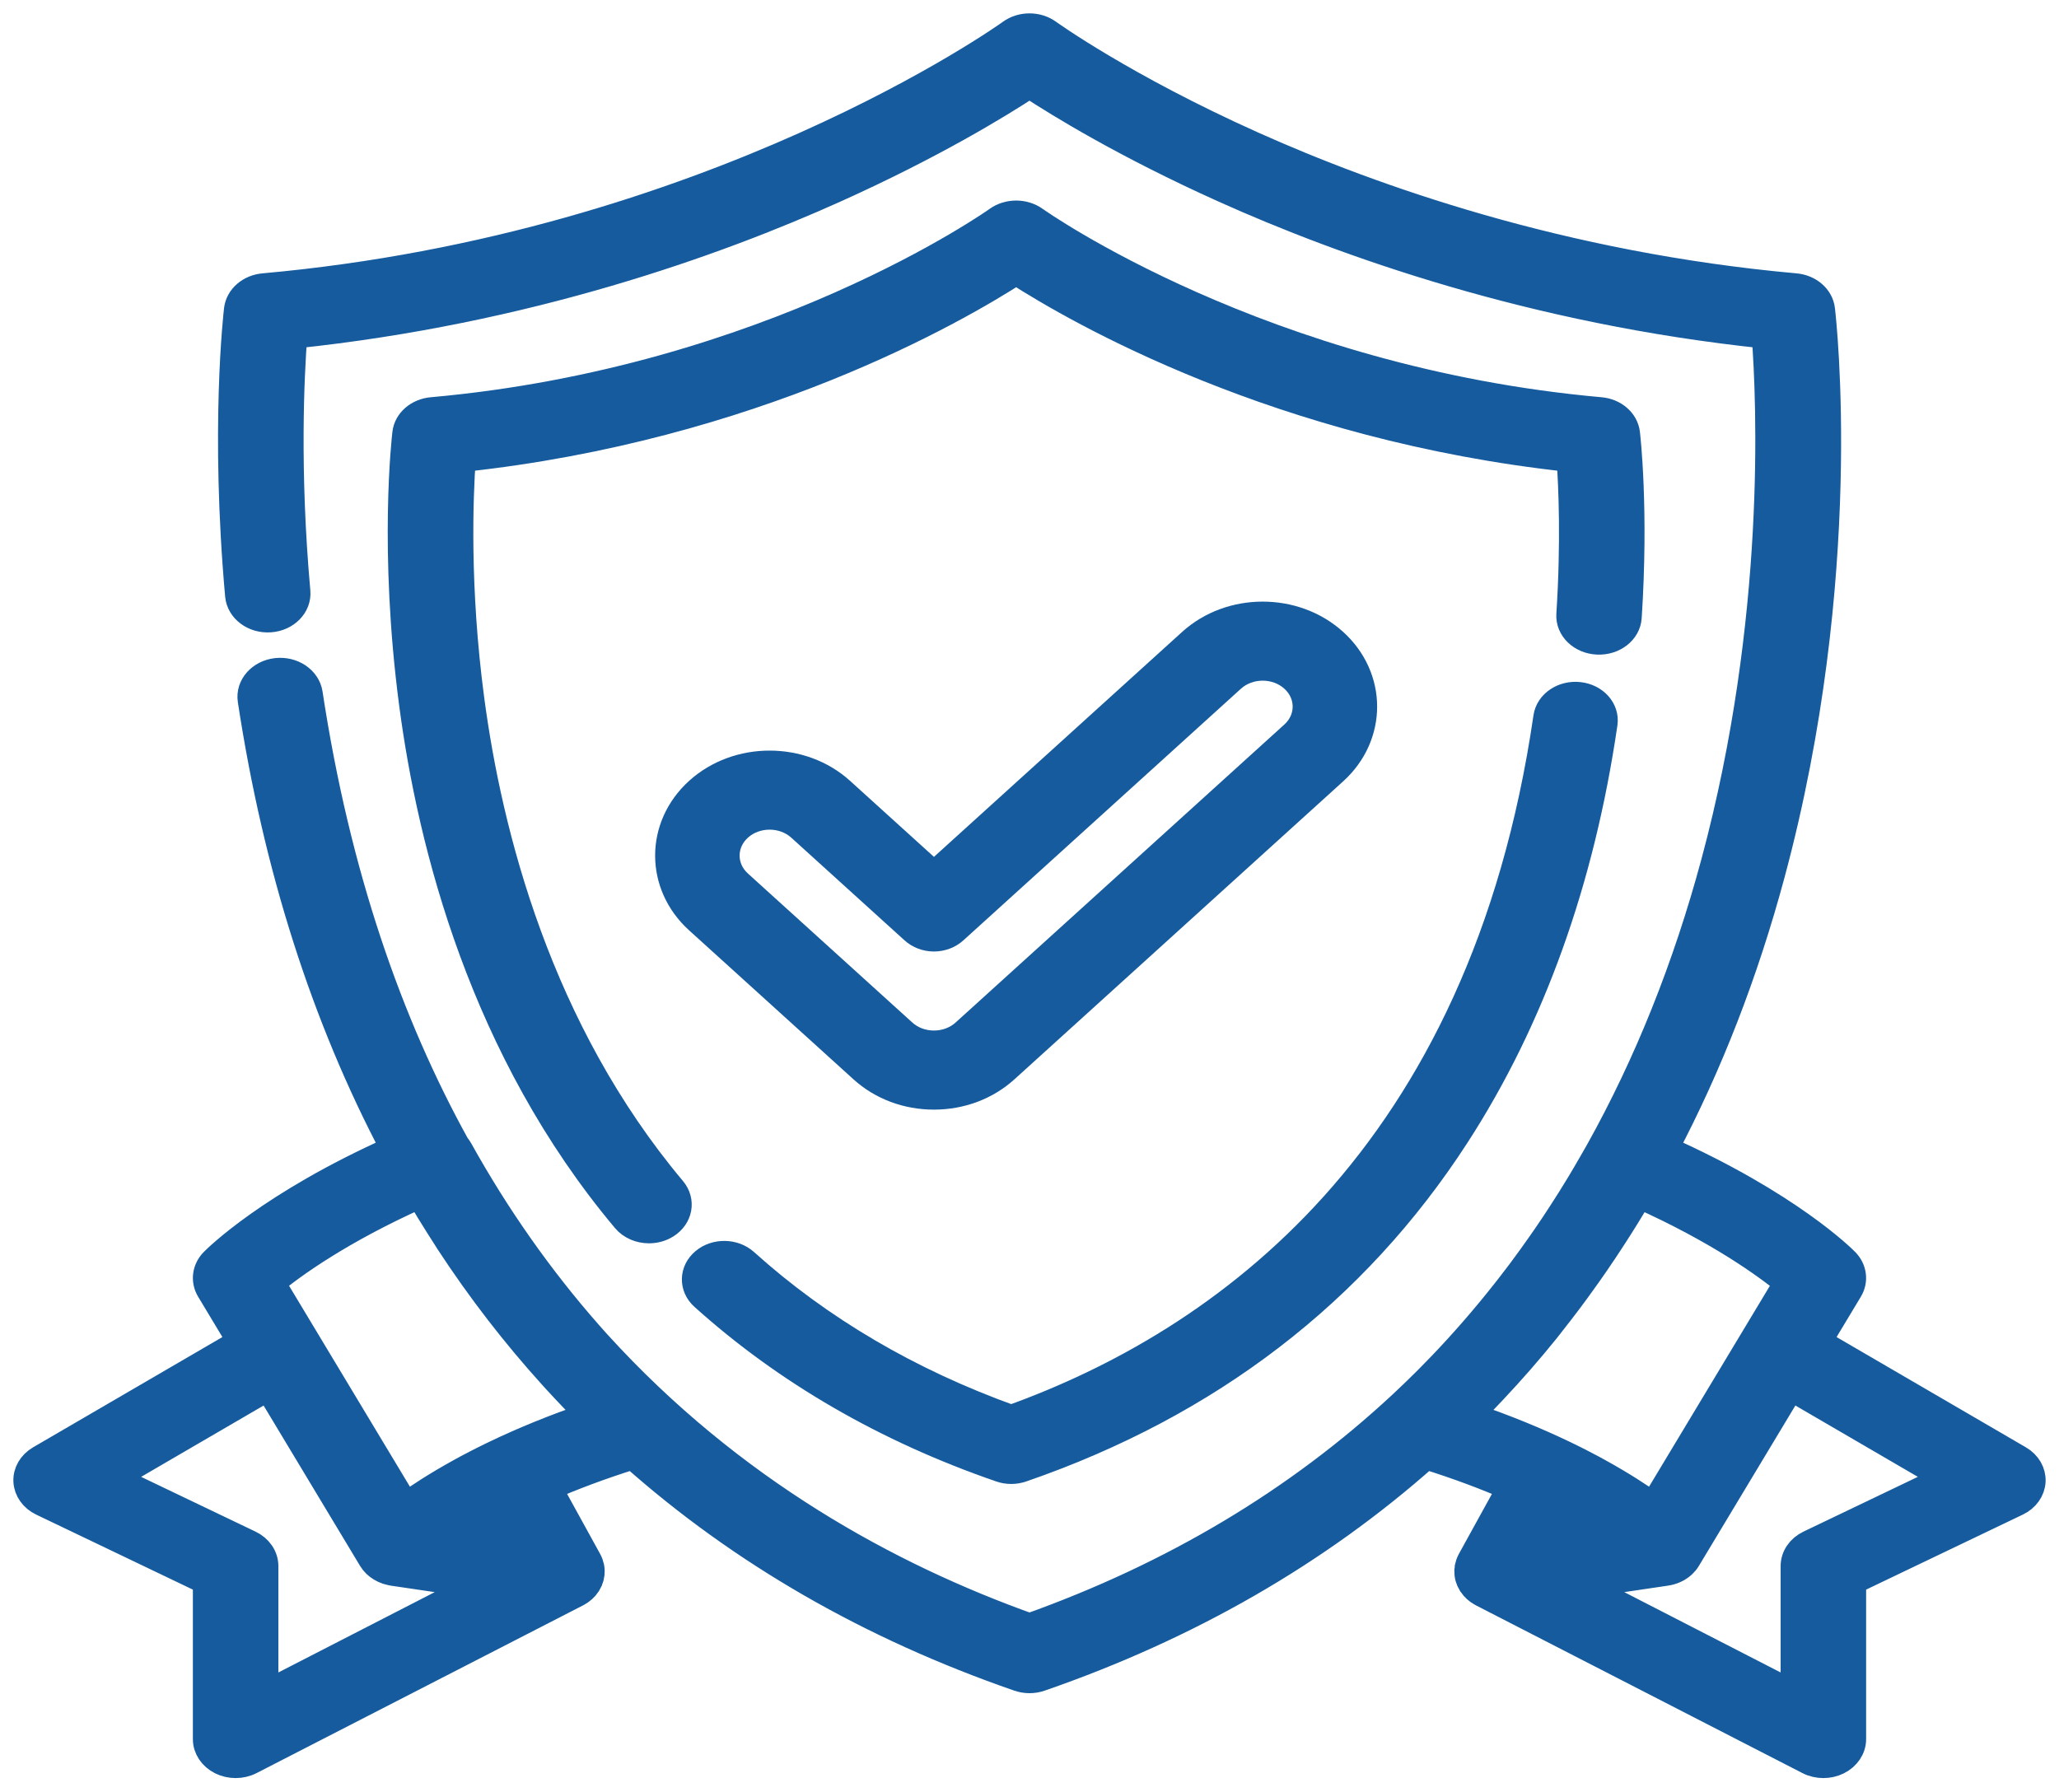
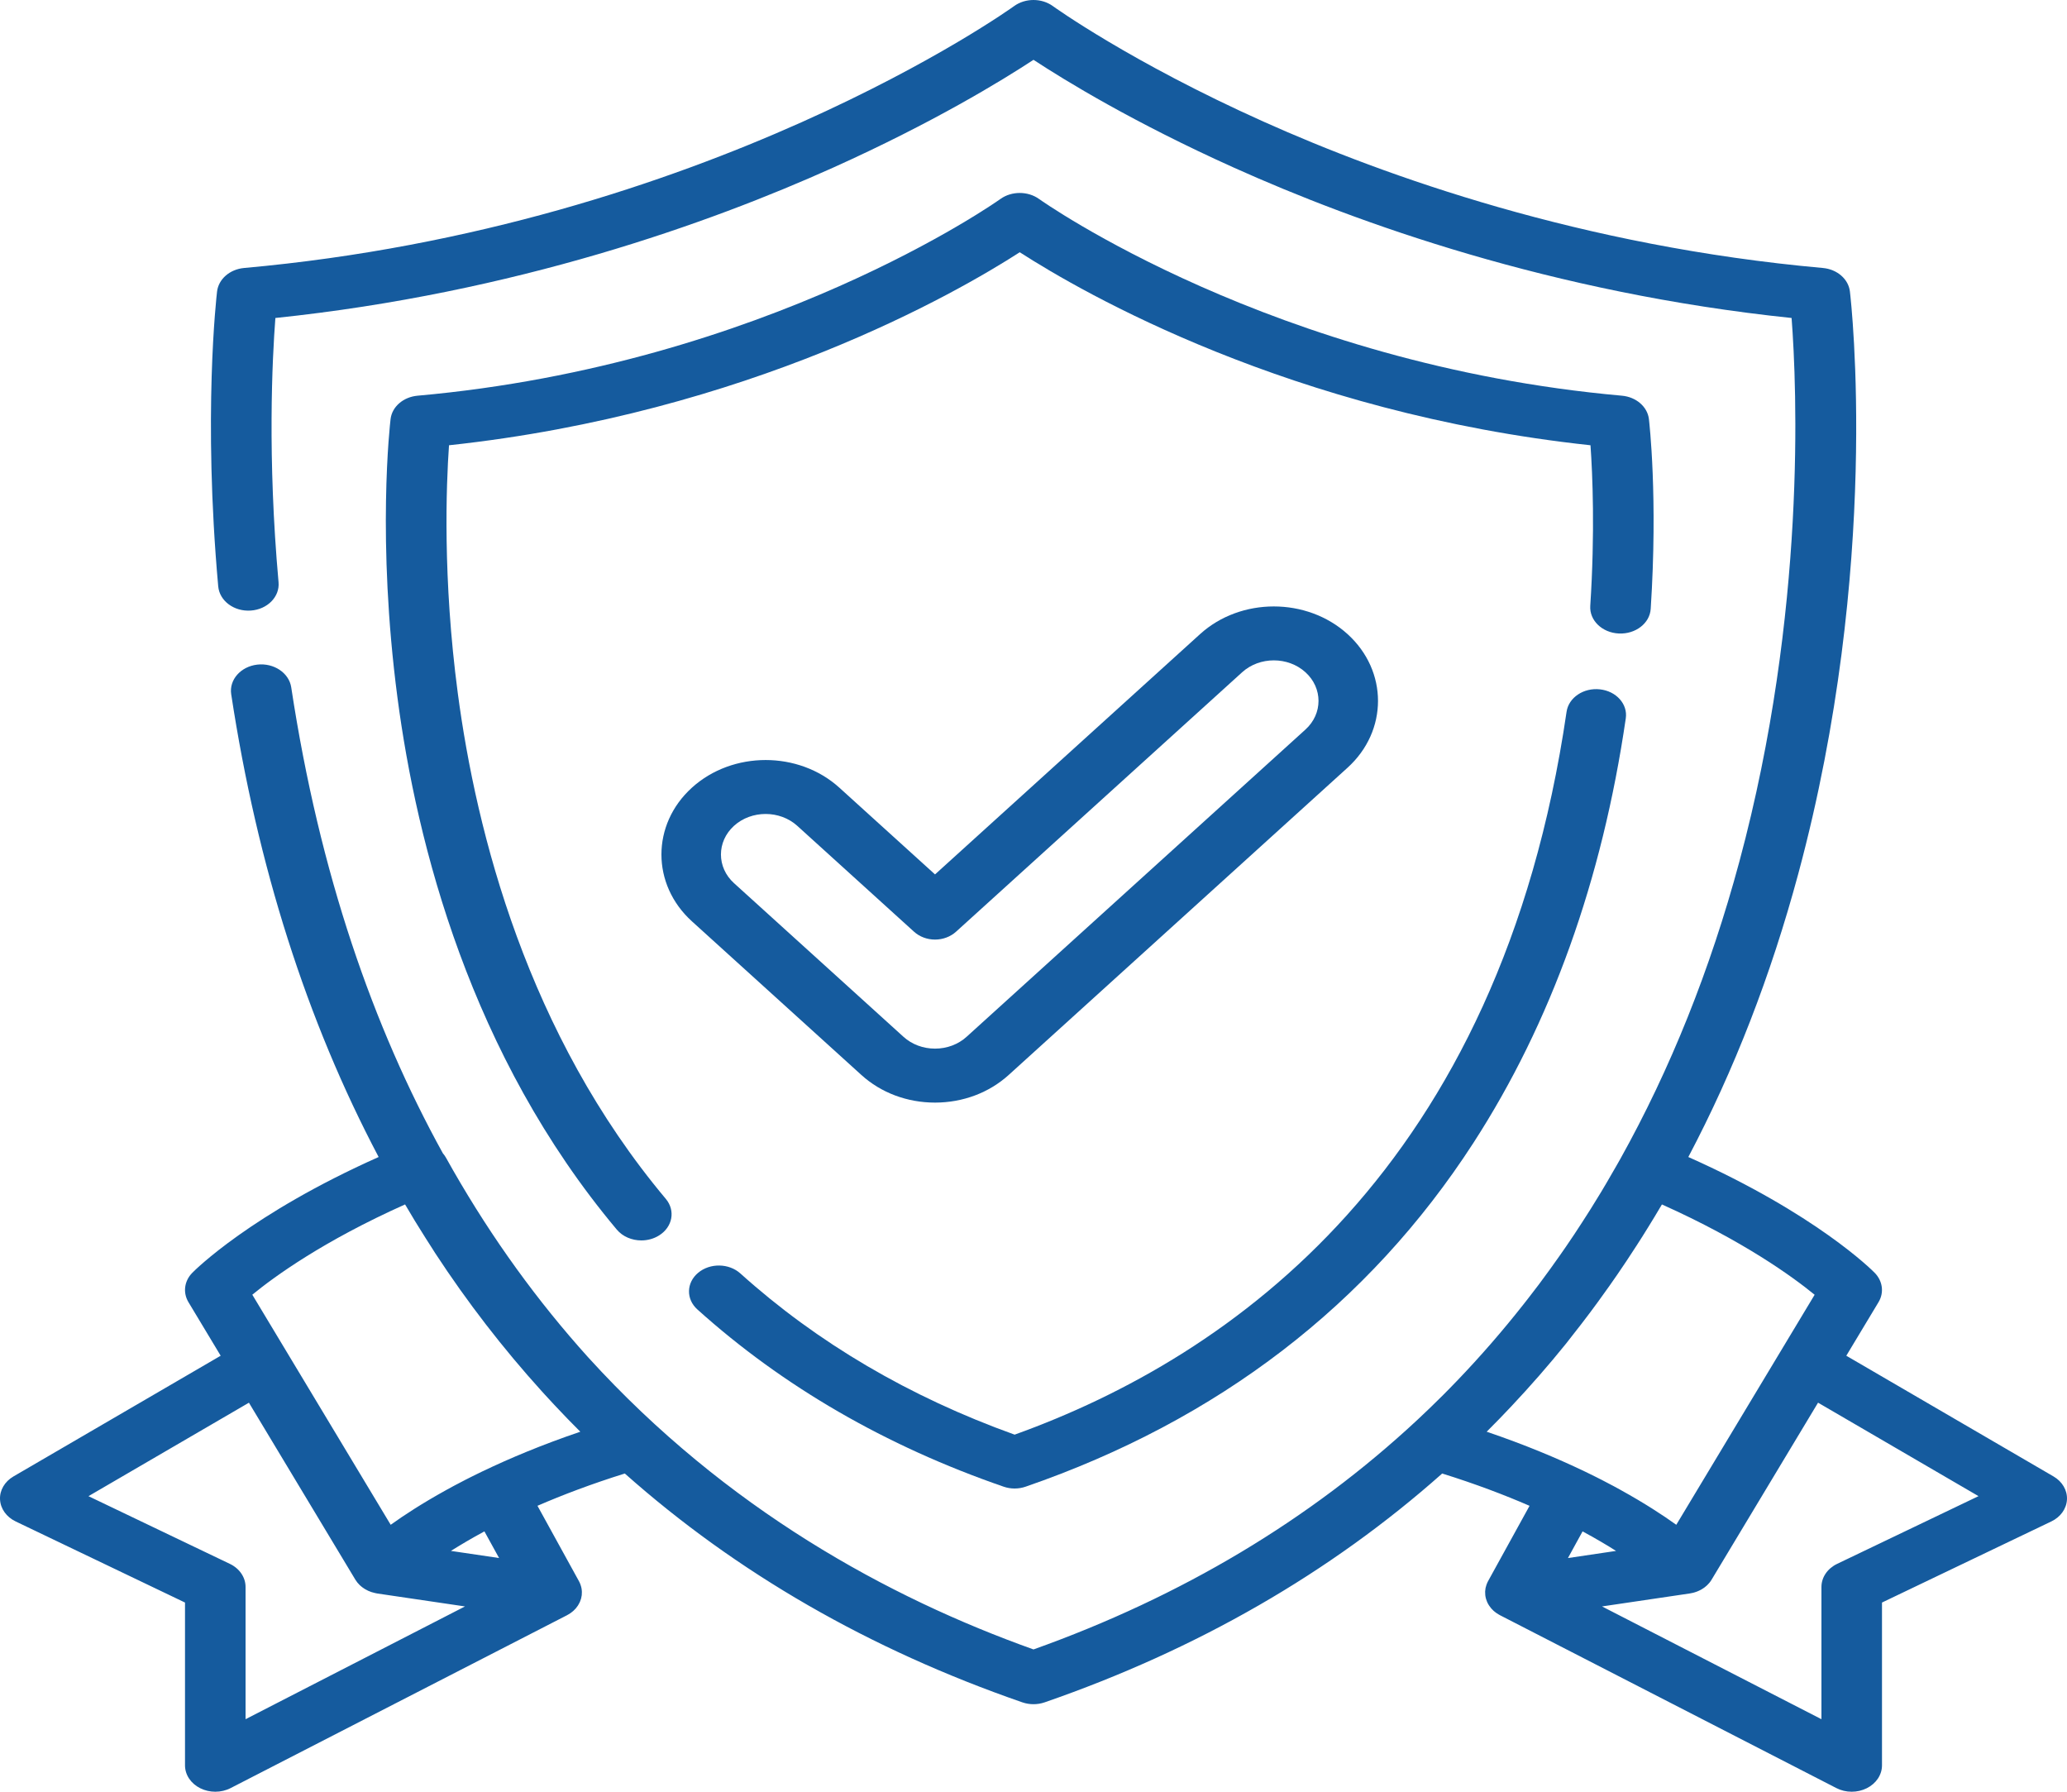
- <svg xmlns="http://www.w3.org/2000/svg" width="77px" height="67px" viewBox="0 0 77 67" version="1.1">
+ <svg xmlns="http://www.w3.org/2000/svg" width="75px" height="65px" viewBox="0 0 75 65" version="1.1">
  <defs />
-   <g id="visual_ent" stroke="none" stroke-width="1" fill="none" fill-rule="evenodd">
-     <g id="04empresa_01" transform="translate(-681, -2955)" fill="#155B9E" fill-rule="nonzero" stroke="#155B9E">
-       <g id="shield" transform="translate(682, 2956)">
-         <path d="M74.512,53.563 L66.992,49.183 L68.161,47.24 C68.369,46.894 68.314,46.473 68.023,46.176 C67.934,46.084 65.898,44.041 61.26,41.974 C62.919,38.831 64.255,35.393 65.252,31.69 C68.253,20.546 67.171,10.977 67.123,10.575 C67.07,10.125 66.661,9.769 66.143,9.722 C57.402,8.938 50.277,6.4 45.84,4.41 C41.016,2.247 38.231,0.242 38.204,0.222 C37.796,-0.074 37.203,-0.074 36.795,0.222 C36.686,0.302 25.638,8.216 8.856,9.722 C8.339,9.769 7.93,10.125 7.876,10.575 C7.855,10.756 7.36,15.063 7.918,21.272 C7.965,21.798 8.492,22.192 9.098,22.15 C9.703,22.109 10.155,21.649 10.107,21.123 C9.7,16.582 9.878,13.028 9.992,11.536 C18.689,10.629 25.767,8.089 30.23,6.081 C33.867,4.445 36.359,2.919 37.5,2.17 C38.641,2.919 41.132,4.445 44.77,6.081 C49.233,8.089 56.31,10.629 65.007,11.536 C65.196,14.014 65.555,22.185 63.113,31.254 C62.055,35.183 60.606,38.795 58.786,42.055 C58.735,42.146 58.683,42.236 58.631,42.327 C58.519,42.524 58.406,42.721 58.29,42.916 C58.226,43.026 58.161,43.135 58.095,43.245 C57.973,43.447 57.849,43.648 57.724,43.848 C57.619,44.014 57.513,44.179 57.407,44.344 C57.312,44.491 57.216,44.639 57.119,44.784 C57.021,44.931 56.922,45.077 56.823,45.222 C56.751,45.326 56.679,45.43 56.606,45.534 C56.372,45.869 56.133,46.199 55.89,46.525 C55.872,46.549 55.855,46.573 55.837,46.597 C55.71,46.766 55.581,46.933 55.452,47.099 C55.397,47.17 55.341,47.241 55.285,47.312 C54.522,48.281 53.717,49.207 52.873,50.087 C52.868,50.092 52.863,50.097 52.858,50.102 C52.695,50.273 52.529,50.441 52.363,50.608 C52.231,50.739 52.099,50.869 51.966,50.998 C51.939,51.024 51.912,51.05 51.886,51.076 C51.735,51.221 51.583,51.365 51.431,51.508 C51.423,51.515 51.415,51.522 51.407,51.53 C47.53,55.137 42.872,57.922 37.5,59.838 C32.24,57.961 26.352,54.748 21.357,49.258 C21.341,49.24 21.325,49.222 21.309,49.205 C21.209,49.094 21.109,48.981 21.009,48.868 C19.187,46.794 17.57,44.495 16.182,41.999 C16.149,41.941 16.111,41.887 16.068,41.837 C13.552,37.281 11.599,31.721 10.567,24.934 C10.487,24.41 9.934,24.042 9.334,24.111 C8.733,24.181 8.31,24.661 8.389,25.184 C9.336,31.412 11.132,37.04 13.739,41.974 C9.101,44.041 7.066,46.084 6.976,46.176 C6.685,46.473 6.631,46.894 6.838,47.24 L8.007,49.183 L0.487,53.563 C0.169,53.749 -0.016,54.066 0.001,54.399 C0.018,54.733 0.233,55.034 0.569,55.195 L6.713,58.137 L6.713,64.044 C6.713,64.387 6.925,64.704 7.267,64.874 C7.436,64.958 7.624,65 7.812,65 C8.005,65 8.198,64.956 8.37,64.867 L20.574,58.597 C20.581,58.593 20.588,58.588 20.595,58.584 C20.608,58.577 20.62,58.57 20.632,58.563 C20.654,58.55 20.675,58.537 20.696,58.523 C20.706,58.516 20.716,58.509 20.725,58.502 C20.751,58.483 20.776,58.463 20.799,58.443 C20.803,58.439 20.807,58.436 20.81,58.433 C20.839,58.407 20.865,58.38 20.89,58.352 C20.891,58.351 20.892,58.35 20.892,58.349 C20.894,58.347 20.896,58.344 20.898,58.342 C20.923,58.312 20.946,58.281 20.967,58.25 C20.971,58.243 20.976,58.236 20.98,58.229 C21.001,58.195 21.02,58.16 21.037,58.124 C21.039,58.118 21.042,58.112 21.044,58.106 C21.058,58.075 21.069,58.043 21.078,58.011 C21.081,58.002 21.084,57.994 21.086,57.985 C21.096,57.948 21.103,57.911 21.108,57.872 C21.108,57.867 21.108,57.862 21.109,57.857 C21.112,57.822 21.114,57.788 21.113,57.753 C21.113,57.745 21.112,57.737 21.112,57.729 C21.11,57.69 21.106,57.651 21.098,57.612 C21.098,57.609 21.097,57.607 21.096,57.604 C21.089,57.568 21.079,57.533 21.066,57.498 C21.063,57.489 21.06,57.48 21.057,57.471 C21.042,57.433 21.026,57.396 21.006,57.36 L19.502,54.627 C20.405,54.236 21.459,53.834 22.671,53.456 C26.725,57.057 31.547,59.837 37.094,61.757 C37.225,61.802 37.362,61.825 37.5,61.825 C37.638,61.825 37.776,61.802 37.906,61.757 C43.444,59.84 48.273,57.058 52.329,53.456 C53.542,53.834 54.596,54.236 55.499,54.628 L53.994,57.36 C53.974,57.396 53.958,57.434 53.944,57.471 C53.94,57.48 53.937,57.489 53.934,57.498 C53.922,57.533 53.912,57.569 53.904,57.604 C53.904,57.607 53.903,57.61 53.902,57.612 C53.895,57.651 53.89,57.691 53.888,57.73 C53.888,57.738 53.888,57.746 53.888,57.754 C53.887,57.788 53.888,57.823 53.892,57.857 C53.892,57.862 53.892,57.868 53.893,57.873 C53.897,57.911 53.905,57.948 53.915,57.986 C53.917,57.994 53.92,58.003 53.922,58.011 C53.932,58.043 53.943,58.075 53.956,58.106 C53.959,58.112 53.961,58.118 53.964,58.125 C53.98,58.161 53.999,58.195 54.02,58.229 C54.025,58.236 54.029,58.243 54.034,58.25 C54.055,58.282 54.077,58.312 54.103,58.342 C54.105,58.344 54.106,58.347 54.108,58.349 C54.109,58.35 54.11,58.351 54.111,58.352 C54.135,58.38 54.162,58.407 54.19,58.433 C54.194,58.436 54.198,58.439 54.201,58.443 C54.225,58.463 54.249,58.483 54.275,58.502 C54.285,58.509 54.295,58.516 54.305,58.523 C54.325,58.537 54.346,58.551 54.368,58.563 C54.38,58.571 54.393,58.578 54.405,58.584 C54.412,58.588 54.419,58.593 54.427,58.597 L66.63,64.867 C66.802,64.956 66.995,65 67.188,65 C67.376,65 67.564,64.958 67.733,64.874 C68.075,64.704 68.287,64.387 68.287,64.044 L68.287,58.137 L74.431,55.195 C74.767,55.035 74.982,54.733 74.999,54.399 C75.015,54.066 74.831,53.749 74.512,53.563 Z M8.91,62.369 L8.91,57.571 C8.91,57.223 8.692,56.902 8.341,56.734 L3.21,54.278 L9.032,50.887 L12.895,57.309 C12.917,57.344 12.94,57.378 12.966,57.41 C12.976,57.423 12.988,57.434 12.999,57.446 C13.016,57.465 13.032,57.485 13.051,57.503 C13.07,57.521 13.09,57.537 13.109,57.553 C13.122,57.564 13.134,57.575 13.147,57.584 C13.171,57.603 13.197,57.62 13.223,57.636 C13.233,57.642 13.242,57.649 13.252,57.654 C13.281,57.672 13.311,57.687 13.343,57.702 C13.35,57.706 13.357,57.709 13.365,57.713 C13.398,57.728 13.432,57.741 13.468,57.753 C13.474,57.755 13.479,57.757 13.485,57.759 C13.522,57.771 13.559,57.781 13.597,57.789 C13.602,57.791 13.608,57.792 13.613,57.793 C13.637,57.798 13.66,57.804 13.685,57.808 L16.872,58.278 L8.91,62.369 Z M16.362,56.264 C16.388,56.248 16.415,56.231 16.441,56.214 C16.498,56.179 16.555,56.143 16.615,56.107 C16.651,56.084 16.69,56.062 16.728,56.039 C16.789,56.002 16.85,55.966 16.914,55.928 C16.953,55.905 16.994,55.882 17.034,55.859 C17.101,55.82 17.167,55.782 17.238,55.742 C17.263,55.728 17.29,55.713 17.316,55.699 C17.395,55.655 17.475,55.611 17.557,55.566 C17.564,55.563 17.571,55.559 17.577,55.556 L18.109,56.522 L16.362,56.264 Z M17.517,53.373 C17.514,53.375 17.511,53.375 17.507,53.377 C17.498,53.381 17.489,53.386 17.48,53.39 C17.48,53.39 17.48,53.39 17.48,53.39 C17.476,53.392 17.472,53.394 17.469,53.396 C17.422,53.418 17.376,53.441 17.331,53.463 C17.246,53.505 17.162,53.546 17.08,53.587 C17.031,53.612 16.982,53.636 16.934,53.661 C16.929,53.664 16.923,53.666 16.918,53.669 C16.911,53.673 16.903,53.677 16.896,53.68 C16.764,53.748 16.636,53.815 16.511,53.881 C16.492,53.892 16.472,53.902 16.453,53.912 C16.378,53.953 16.304,53.993 16.231,54.033 C16.215,54.042 16.2,54.05 16.184,54.059 C16.182,54.06 16.181,54.061 16.179,54.062 C15.334,54.529 14.669,54.962 14.176,55.316 L10.583,49.343 L9.155,46.969 C9.955,46.312 11.73,45.022 14.698,43.694 C14.811,43.888 14.927,44.081 15.043,44.273 C15.102,44.37 15.163,44.466 15.223,44.563 C15.374,44.808 15.528,45.051 15.684,45.292 C15.719,45.345 15.752,45.4 15.786,45.454 C16.96,47.248 18.254,48.922 19.662,50.476 C19.694,50.512 19.727,50.548 19.76,50.584 C19.874,50.709 19.989,50.834 20.105,50.957 C20.165,51.021 20.225,51.084 20.285,51.147 C20.387,51.255 20.489,51.362 20.592,51.469 C20.745,51.627 20.9,51.784 21.056,51.94 C19.686,52.405 18.513,52.895 17.517,53.373 Z M53.944,51.94 C53.946,51.937 53.948,51.935 53.951,51.932 C54.046,51.838 54.139,51.742 54.232,51.647 C54.289,51.589 54.347,51.532 54.403,51.474 C54.547,51.326 54.688,51.178 54.829,51.028 C54.834,51.023 54.839,51.018 54.843,51.013 C55.531,50.282 56.193,49.525 56.827,48.739 C56.911,48.634 56.991,48.527 57.074,48.422 C57.175,48.294 57.276,48.167 57.375,48.037 C57.487,47.893 57.597,47.747 57.707,47.6 C57.795,47.482 57.883,47.363 57.97,47.244 C58.115,47.045 58.259,46.846 58.401,46.644 C58.497,46.508 58.593,46.371 58.687,46.233 C58.798,46.071 58.908,45.909 59.017,45.745 C59.14,45.562 59.261,45.377 59.38,45.191 C59.446,45.089 59.512,44.987 59.577,44.883 C59.734,44.635 59.888,44.385 60.041,44.132 C60.092,44.046 60.144,43.96 60.195,43.874 C60.231,43.814 60.267,43.755 60.302,43.695 C63.249,45.015 65.037,46.312 65.843,46.971 L60.823,55.316 C60.33,54.962 59.665,54.529 58.82,54.062 C58.819,54.061 58.817,54.06 58.815,54.059 C58.8,54.05 58.784,54.042 58.769,54.033 C58.696,53.993 58.622,53.953 58.547,53.912 C58.523,53.9 58.498,53.887 58.474,53.874 C58.353,53.81 58.231,53.746 58.104,53.68 C58.096,53.677 58.089,53.673 58.082,53.669 C58.076,53.666 58.071,53.664 58.065,53.661 C58.018,53.636 57.968,53.612 57.92,53.587 C57.837,53.546 57.754,53.505 57.669,53.463 C57.623,53.441 57.578,53.418 57.531,53.396 C57.527,53.394 57.524,53.392 57.52,53.39 C57.52,53.39 57.52,53.39 57.52,53.39 C57.511,53.386 57.502,53.381 57.492,53.377 C57.489,53.375 57.486,53.374 57.483,53.373 C56.487,52.896 55.314,52.405 53.944,51.94 Z M57.206,55.95 L57.423,55.556 C57.43,55.559 57.436,55.563 57.443,55.566 C57.526,55.611 57.605,55.655 57.683,55.699 C57.709,55.713 57.737,55.728 57.763,55.742 C57.833,55.782 57.9,55.821 57.967,55.86 C58.007,55.883 58.048,55.906 58.086,55.928 C58.15,55.966 58.211,56.002 58.272,56.039 C58.31,56.062 58.349,56.085 58.386,56.107 C58.444,56.143 58.5,56.178 58.556,56.213 C58.583,56.23 58.612,56.248 58.638,56.264 L56.892,56.523 L57.206,55.95 Z M66.659,56.734 C66.308,56.902 66.09,57.223 66.09,57.571 L66.09,62.369 L58.128,58.278 L61.315,57.807 C61.327,57.806 61.338,57.802 61.349,57.8 C61.376,57.796 61.403,57.79 61.429,57.784 C61.449,57.779 61.468,57.774 61.486,57.768 C61.512,57.76 61.537,57.752 61.562,57.743 C61.58,57.736 61.598,57.729 61.616,57.721 C61.64,57.711 61.663,57.7 61.687,57.688 C61.703,57.679 61.72,57.671 61.736,57.662 C61.759,57.648 61.781,57.634 61.803,57.619 C61.818,57.609 61.833,57.6 61.847,57.589 C61.869,57.572 61.891,57.554 61.912,57.535 C61.923,57.525 61.935,57.516 61.946,57.505 C61.971,57.481 61.994,57.456 62.016,57.43 C62.021,57.423 62.028,57.417 62.033,57.41 C62.059,57.378 62.083,57.344 62.104,57.308 L65.967,50.886 L71.789,54.277 L66.659,56.734 Z" id="Shape" />
-         <path d="M59.83,15.202 C59.776,14.755 59.367,14.401 58.85,14.355 C46.178,13.226 37.788,7.28 37.705,7.221 C37.298,6.927 36.705,6.927 36.297,7.22 C36.214,7.28 27.823,13.226 15.152,14.355 C14.634,14.401 14.225,14.755 14.172,15.202 C14.151,15.378 13.667,19.577 14.422,25.311 C15.121,30.622 17.07,38.282 22.381,44.608 C22.596,44.864 22.931,45 23.271,45 C23.494,45 23.72,44.941 23.915,44.819 C24.406,44.511 24.515,43.918 24.159,43.493 C19.139,37.514 17.283,30.214 16.61,25.142 C16.059,20.984 16.19,17.6 16.292,16.153 C27.167,14.985 34.725,10.617 37.001,9.151 C39.276,10.617 46.834,14.985 57.71,16.153 C57.785,17.21 57.876,19.303 57.702,21.981 C57.668,22.505 58.131,22.953 58.737,22.982 C59.344,23.011 59.862,22.612 59.895,22.088 C60.159,18.038 59.843,15.316 59.83,15.202 Z" id="Shape" />
-         <path d="M58.053,25.008 C57.459,24.942 56.917,25.307 56.842,25.822 C54.43,42.353 44.712,49.208 36.815,52.046 C32.999,50.676 29.653,48.71 26.864,46.198 C26.449,45.825 25.763,45.813 25.332,46.174 C24.901,46.534 24.888,47.129 25.303,47.503 C28.405,50.296 32.143,52.459 36.415,53.933 C36.544,53.978 36.679,54 36.815,54 C36.951,54 37.087,53.978 37.216,53.933 C44.2,51.523 49.667,47.326 53.463,41.46 C56.274,37.116 58.134,31.934 58.991,26.058 C59.066,25.543 58.646,25.073 58.053,25.008 Z" id="Shape" />
-         <path d="M48.894,23.003 C47.419,21.666 45.02,21.666 43.545,23.003 L33.927,31.722 L30.455,28.575 C28.98,27.238 26.581,27.238 25.106,28.575 C23.631,29.912 23.631,32.087 25.106,33.424 L31.253,38.996 C31.967,39.644 32.917,40 33.927,40 C34.937,40 35.887,39.643 36.601,38.996 L48.894,27.852 C50.369,26.515 50.369,24.34 48.894,23.003 Z M47.367,26.467 L35.074,37.611 C34.768,37.889 34.36,38.042 33.927,38.042 C33.494,38.042 33.086,37.889 32.78,37.611 L26.633,32.039 C26.001,31.466 26.001,30.533 26.633,29.959 C26.949,29.672 27.365,29.529 27.781,29.529 C28.196,29.529 28.612,29.673 28.928,29.959 L33.163,33.799 C33.366,33.983 33.64,34.086 33.927,34.086 C34.213,34.086 34.488,33.983 34.691,33.799 L45.072,24.387 C45.705,23.814 46.734,23.813 47.367,24.387 C48,24.961 48,25.894 47.367,26.467 Z" id="Shape" />
-       </g>
+   <g id="Page-1" stroke="none" stroke-width="1" fill="none" fill-rule="evenodd">
+     <g id="shield" fill="#155B9E" fill-rule="nonzero">
+       <path d="M74.512,53.563 L66.992,49.183 L68.161,47.24 C68.369,46.894 68.314,46.473 68.023,46.176 C67.934,46.084 65.898,44.041 61.26,41.974 C62.919,38.831 64.255,35.393 65.252,31.69 C68.253,20.546 67.171,10.977 67.123,10.575 C67.07,10.125 66.661,9.769 66.143,9.722 C57.402,8.938 50.277,6.4 45.84,4.41 C41.016,2.247 38.231,0.242 38.204,0.222 C37.796,-0.074 37.203,-0.074 36.795,0.222 C36.686,0.302 25.638,8.216 8.856,9.722 C8.339,9.769 7.93,10.125 7.876,10.575 C7.855,10.756 7.36,15.063 7.918,21.272 C7.965,21.798 8.492,22.192 9.098,22.15 C9.703,22.109 10.155,21.649 10.107,21.123 C9.7,16.582 9.878,13.028 9.992,11.536 C18.689,10.629 25.767,8.089 30.23,6.081 C33.867,4.445 36.359,2.919 37.5,2.17 C38.641,2.919 41.132,4.445 44.77,6.081 C49.233,8.089 56.31,10.629 65.007,11.536 C65.196,14.014 65.555,22.185 63.113,31.254 C62.055,35.183 60.606,38.795 58.786,42.055 C58.735,42.146 58.683,42.236 58.631,42.327 C58.519,42.524 58.406,42.721 58.29,42.916 C58.226,43.026 58.161,43.135 58.095,43.245 C57.973,43.447 57.849,43.648 57.724,43.848 C57.619,44.014 57.513,44.179 57.407,44.344 C57.312,44.491 57.216,44.639 57.119,44.784 C57.021,44.931 56.922,45.077 56.823,45.222 C56.751,45.326 56.679,45.43 56.606,45.534 C56.372,45.869 56.133,46.199 55.89,46.525 C55.872,46.549 55.855,46.573 55.837,46.597 C55.71,46.766 55.581,46.933 55.452,47.099 C55.397,47.17 55.341,47.241 55.285,47.312 C54.522,48.281 53.717,49.207 52.873,50.087 C52.868,50.092 52.863,50.097 52.858,50.102 C52.695,50.273 52.529,50.441 52.363,50.608 C52.231,50.739 52.099,50.869 51.966,50.998 C51.939,51.024 51.912,51.05 51.886,51.076 C51.735,51.221 51.583,51.365 51.431,51.508 C51.423,51.515 51.415,51.522 51.407,51.53 C47.53,55.137 42.872,57.922 37.5,59.838 C32.24,57.961 26.352,54.748 21.357,49.258 C21.341,49.24 21.325,49.222 21.309,49.205 C21.209,49.094 21.109,48.981 21.009,48.868 C19.187,46.794 17.57,44.495 16.182,41.999 C16.149,41.941 16.111,41.887 16.068,41.837 C13.552,37.281 11.599,31.721 10.567,24.934 C10.487,24.41 9.934,24.042 9.334,24.111 C8.733,24.181 8.31,24.661 8.389,25.184 C9.336,31.412 11.132,37.04 13.739,41.974 C9.101,44.041 7.066,46.084 6.976,46.176 C6.685,46.473 6.631,46.894 6.838,47.24 L8.007,49.183 L0.487,53.563 C0.169,53.749 -0.016,54.066 0.001,54.399 C0.018,54.733 0.233,55.034 0.569,55.195 L6.713,58.137 L6.713,64.044 C6.713,64.387 6.925,64.704 7.267,64.874 C7.436,64.958 7.624,65 7.812,65 C8.005,65 8.198,64.956 8.37,64.867 L20.574,58.597 C20.581,58.593 20.588,58.588 20.595,58.584 C20.608,58.577 20.62,58.57 20.632,58.563 C20.654,58.55 20.675,58.537 20.696,58.523 C20.706,58.516 20.716,58.509 20.725,58.502 C20.751,58.483 20.776,58.463 20.799,58.443 C20.803,58.439 20.807,58.436 20.81,58.433 C20.839,58.407 20.865,58.38 20.89,58.352 C20.891,58.351 20.892,58.35 20.892,58.349 C20.894,58.347 20.896,58.344 20.898,58.342 C20.923,58.312 20.946,58.281 20.967,58.25 C20.971,58.243 20.976,58.236 20.98,58.229 C21.001,58.195 21.02,58.16 21.037,58.124 C21.039,58.118 21.042,58.112 21.044,58.106 C21.058,58.075 21.069,58.043 21.078,58.011 C21.081,58.002 21.084,57.994 21.086,57.985 C21.096,57.948 21.103,57.911 21.108,57.872 C21.108,57.867 21.108,57.862 21.109,57.857 C21.112,57.822 21.114,57.788 21.113,57.753 C21.113,57.745 21.112,57.737 21.112,57.729 C21.11,57.69 21.106,57.651 21.098,57.612 C21.098,57.609 21.097,57.607 21.096,57.604 C21.089,57.568 21.079,57.533 21.066,57.498 C21.063,57.489 21.06,57.48 21.057,57.471 C21.042,57.433 21.026,57.396 21.006,57.36 L19.502,54.627 C20.405,54.236 21.459,53.834 22.671,53.456 C26.725,57.057 31.547,59.837 37.094,61.757 C37.225,61.802 37.362,61.825 37.5,61.825 C37.638,61.825 37.776,61.802 37.906,61.757 C43.444,59.84 48.273,57.058 52.329,53.456 C53.542,53.834 54.596,54.236 55.499,54.628 L53.994,57.36 C53.974,57.396 53.958,57.434 53.944,57.471 C53.94,57.48 53.937,57.489 53.934,57.498 C53.922,57.533 53.912,57.569 53.904,57.604 C53.904,57.607 53.903,57.61 53.902,57.612 C53.895,57.651 53.89,57.691 53.888,57.73 C53.888,57.738 53.888,57.746 53.888,57.754 C53.887,57.788 53.888,57.823 53.892,57.857 C53.892,57.862 53.892,57.868 53.893,57.873 C53.897,57.911 53.905,57.948 53.915,57.986 C53.917,57.994 53.92,58.003 53.922,58.011 C53.932,58.043 53.943,58.075 53.956,58.106 C53.959,58.112 53.961,58.118 53.964,58.125 C53.98,58.161 53.999,58.195 54.02,58.229 C54.025,58.236 54.029,58.243 54.034,58.25 C54.055,58.282 54.077,58.312 54.103,58.342 C54.105,58.344 54.106,58.347 54.108,58.349 C54.109,58.35 54.11,58.351 54.111,58.352 C54.135,58.38 54.162,58.407 54.19,58.433 C54.194,58.436 54.198,58.439 54.201,58.443 C54.225,58.463 54.249,58.483 54.275,58.502 C54.285,58.509 54.295,58.516 54.305,58.523 C54.325,58.537 54.346,58.551 54.368,58.563 C54.38,58.571 54.393,58.578 54.405,58.584 C54.412,58.588 54.419,58.593 54.427,58.597 L66.63,64.867 C66.802,64.956 66.995,65 67.188,65 C67.376,65 67.564,64.958 67.733,64.874 C68.075,64.704 68.287,64.387 68.287,64.044 L68.287,58.137 L74.431,55.195 C74.767,55.035 74.982,54.733 74.999,54.399 C75.015,54.066 74.831,53.749 74.512,53.563 Z M8.91,62.369 L8.91,57.571 C8.91,57.223 8.692,56.902 8.341,56.734 L3.21,54.278 L9.032,50.887 L12.895,57.309 C12.917,57.344 12.94,57.378 12.966,57.41 C12.976,57.423 12.988,57.434 12.999,57.446 C13.016,57.465 13.032,57.485 13.051,57.503 C13.07,57.521 13.09,57.537 13.109,57.553 C13.122,57.564 13.134,57.575 13.147,57.584 C13.171,57.603 13.197,57.62 13.223,57.636 C13.233,57.642 13.242,57.649 13.252,57.654 C13.281,57.672 13.311,57.687 13.343,57.702 C13.35,57.706 13.357,57.709 13.365,57.713 C13.398,57.728 13.432,57.741 13.468,57.753 C13.474,57.755 13.479,57.757 13.485,57.759 C13.522,57.771 13.559,57.781 13.597,57.789 C13.602,57.791 13.608,57.792 13.613,57.793 C13.637,57.798 13.66,57.804 13.685,57.808 L16.872,58.278 L8.91,62.369 Z M16.362,56.264 C16.388,56.248 16.415,56.231 16.441,56.214 C16.498,56.179 16.555,56.143 16.615,56.107 C16.651,56.084 16.69,56.062 16.728,56.039 C16.789,56.002 16.85,55.966 16.914,55.928 C16.953,55.905 16.994,55.882 17.034,55.859 C17.101,55.82 17.167,55.782 17.238,55.742 C17.263,55.728 17.29,55.713 17.316,55.699 C17.395,55.655 17.475,55.611 17.557,55.566 C17.564,55.563 17.571,55.559 17.577,55.556 L18.109,56.522 L16.362,56.264 Z M17.517,53.373 C17.514,53.375 17.511,53.375 17.507,53.377 C17.498,53.381 17.489,53.386 17.48,53.39 C17.48,53.39 17.48,53.39 17.48,53.39 C17.476,53.392 17.472,53.394 17.469,53.396 C17.422,53.418 17.376,53.441 17.331,53.463 C17.246,53.505 17.162,53.546 17.08,53.587 C17.031,53.612 16.982,53.636 16.934,53.661 C16.929,53.664 16.923,53.666 16.918,53.669 C16.911,53.673 16.903,53.677 16.896,53.68 C16.764,53.748 16.636,53.815 16.511,53.881 C16.492,53.892 16.472,53.902 16.453,53.912 C16.378,53.953 16.304,53.993 16.231,54.033 C16.215,54.042 16.2,54.05 16.184,54.059 C16.182,54.06 16.181,54.061 16.179,54.062 C15.334,54.529 14.669,54.962 14.176,55.316 L10.583,49.343 L9.155,46.969 C9.955,46.312 11.73,45.022 14.698,43.694 C14.811,43.888 14.927,44.081 15.043,44.273 C15.102,44.37 15.163,44.466 15.223,44.563 C15.374,44.808 15.528,45.051 15.684,45.292 C15.719,45.345 15.752,45.4 15.786,45.454 C16.96,47.248 18.254,48.922 19.662,50.476 C19.694,50.512 19.727,50.548 19.76,50.584 C19.874,50.709 19.989,50.834 20.105,50.957 C20.165,51.021 20.225,51.084 20.285,51.147 C20.387,51.255 20.489,51.362 20.592,51.469 C20.745,51.627 20.9,51.784 21.056,51.94 C19.686,52.405 18.513,52.895 17.517,53.373 Z M53.944,51.94 C53.946,51.937 53.948,51.935 53.951,51.932 C54.046,51.838 54.139,51.742 54.232,51.647 C54.289,51.589 54.347,51.532 54.403,51.474 C54.547,51.326 54.688,51.178 54.829,51.028 C54.834,51.023 54.839,51.018 54.843,51.013 C55.531,50.282 56.193,49.525 56.827,48.739 C56.911,48.634 56.991,48.527 57.074,48.422 C57.175,48.294 57.276,48.167 57.375,48.037 C57.487,47.893 57.597,47.747 57.707,47.6 C57.795,47.482 57.883,47.363 57.97,47.244 C58.115,47.045 58.259,46.846 58.401,46.644 C58.497,46.508 58.593,46.371 58.687,46.233 C58.798,46.071 58.908,45.909 59.017,45.745 C59.14,45.562 59.261,45.377 59.38,45.191 C59.446,45.089 59.512,44.987 59.577,44.883 C59.734,44.635 59.888,44.385 60.041,44.132 C60.092,44.046 60.144,43.96 60.195,43.874 C60.231,43.814 60.267,43.755 60.302,43.695 C63.249,45.015 65.037,46.312 65.843,46.971 L60.823,55.316 C60.33,54.962 59.665,54.529 58.82,54.062 C58.819,54.061 58.817,54.06 58.815,54.059 C58.8,54.05 58.784,54.042 58.769,54.033 C58.696,53.993 58.622,53.953 58.547,53.912 C58.523,53.9 58.498,53.887 58.474,53.874 C58.353,53.81 58.231,53.746 58.104,53.68 C58.096,53.677 58.089,53.673 58.082,53.669 C58.076,53.666 58.071,53.664 58.065,53.661 C58.018,53.636 57.968,53.612 57.92,53.587 C57.837,53.546 57.754,53.505 57.669,53.463 C57.623,53.441 57.578,53.418 57.531,53.396 C57.527,53.394 57.524,53.392 57.52,53.39 C57.52,53.39 57.52,53.39 57.52,53.39 C57.511,53.386 57.502,53.381 57.492,53.377 C57.489,53.375 57.486,53.374 57.483,53.373 C56.487,52.896 55.314,52.405 53.944,51.94 Z M57.206,55.95 L57.423,55.556 C57.43,55.559 57.436,55.563 57.443,55.566 C57.526,55.611 57.605,55.655 57.683,55.699 C57.709,55.713 57.737,55.728 57.763,55.742 C57.833,55.782 57.9,55.821 57.967,55.86 C58.007,55.883 58.048,55.906 58.086,55.928 C58.15,55.966 58.211,56.002 58.272,56.039 C58.31,56.062 58.349,56.085 58.386,56.107 C58.444,56.143 58.5,56.178 58.556,56.213 C58.583,56.23 58.612,56.248 58.638,56.264 L56.892,56.523 L57.206,55.95 Z M66.659,56.734 C66.308,56.902 66.09,57.223 66.09,57.571 L66.09,62.369 L58.128,58.278 L61.315,57.807 C61.327,57.806 61.338,57.802 61.349,57.8 C61.376,57.796 61.403,57.79 61.429,57.784 C61.449,57.779 61.468,57.774 61.486,57.768 C61.512,57.76 61.537,57.752 61.562,57.743 C61.58,57.736 61.598,57.729 61.616,57.721 C61.64,57.711 61.663,57.7 61.687,57.688 C61.703,57.679 61.72,57.671 61.736,57.662 C61.759,57.648 61.781,57.634 61.803,57.619 C61.818,57.609 61.833,57.6 61.847,57.589 C61.869,57.572 61.891,57.554 61.912,57.535 C61.923,57.525 61.935,57.516 61.946,57.505 C61.971,57.481 61.994,57.456 62.016,57.43 C62.021,57.423 62.028,57.417 62.033,57.41 C62.059,57.378 62.083,57.344 62.104,57.308 L65.967,50.886 L71.789,54.277 L66.659,56.734 Z" id="Shape" />
+       <path d="M59.83,15.202 C59.776,14.755 59.367,14.401 58.85,14.355 C46.178,13.226 37.788,7.28 37.705,7.221 C37.298,6.927 36.705,6.927 36.297,7.22 C36.214,7.28 27.823,13.226 15.152,14.355 C14.634,14.401 14.225,14.755 14.172,15.202 C14.151,15.378 13.667,19.577 14.422,25.311 C15.121,30.622 17.07,38.282 22.381,44.608 C22.596,44.864 22.931,45 23.271,45 C23.494,45 23.72,44.941 23.915,44.819 C24.406,44.511 24.515,43.918 24.159,43.493 C19.139,37.514 17.283,30.214 16.61,25.142 C16.059,20.984 16.19,17.6 16.292,16.153 C27.167,14.985 34.725,10.617 37.001,9.151 C39.276,10.617 46.834,14.985 57.71,16.153 C57.785,17.21 57.876,19.303 57.702,21.981 C57.668,22.505 58.131,22.953 58.737,22.982 C59.344,23.011 59.862,22.612 59.895,22.088 C60.159,18.038 59.843,15.316 59.83,15.202 Z" id="Shape" />
+       <path d="M58.053,25.008 C57.459,24.942 56.917,25.307 56.842,25.822 C54.43,42.353 44.712,49.208 36.815,52.046 C32.999,50.676 29.653,48.71 26.864,46.198 C26.449,45.825 25.763,45.813 25.332,46.174 C24.901,46.534 24.888,47.129 25.303,47.503 C28.405,50.296 32.143,52.459 36.415,53.933 C36.544,53.978 36.679,54 36.815,54 C36.951,54 37.087,53.978 37.216,53.933 C44.2,51.523 49.667,47.326 53.463,41.46 C56.274,37.116 58.134,31.934 58.991,26.058 C59.066,25.543 58.646,25.073 58.053,25.008 Z" id="Shape" />
+       <path d="M48.894,23.003 C47.419,21.666 45.02,21.666 43.545,23.003 L33.927,31.722 L30.455,28.575 C28.98,27.238 26.581,27.238 25.106,28.575 C23.631,29.912 23.631,32.087 25.106,33.424 L31.253,38.996 C31.967,39.644 32.917,40 33.927,40 C34.937,40 35.887,39.643 36.601,38.996 L48.894,27.852 C50.369,26.515 50.369,24.34 48.894,23.003 Z M47.367,26.467 L35.074,37.611 C34.768,37.889 34.36,38.042 33.927,38.042 C33.494,38.042 33.086,37.889 32.78,37.611 L26.633,32.039 C26.001,31.466 26.001,30.533 26.633,29.959 C26.949,29.672 27.365,29.529 27.781,29.529 C28.196,29.529 28.612,29.673 28.928,29.959 L33.163,33.799 C33.366,33.983 33.64,34.086 33.927,34.086 C34.213,34.086 34.488,33.983 34.691,33.799 L45.072,24.387 C45.705,23.814 46.734,23.813 47.367,24.387 C48,24.961 48,25.894 47.367,26.467 Z" id="Shape" />
    </g>
  </g>
</svg>
